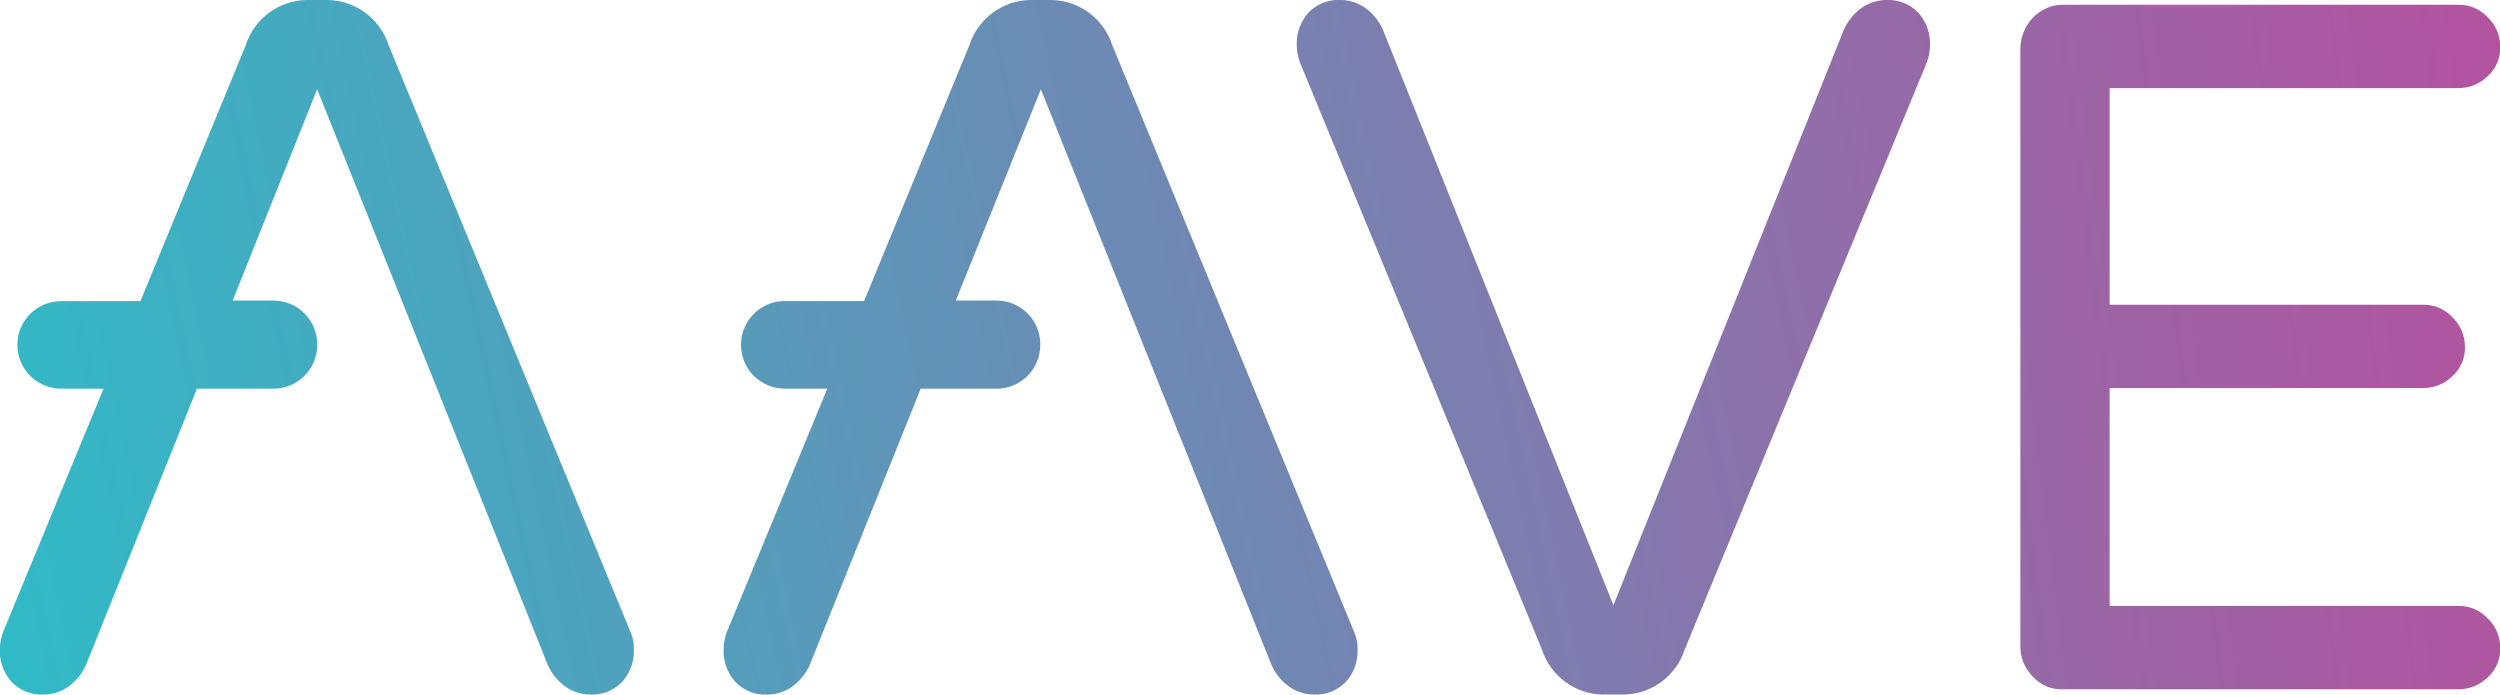
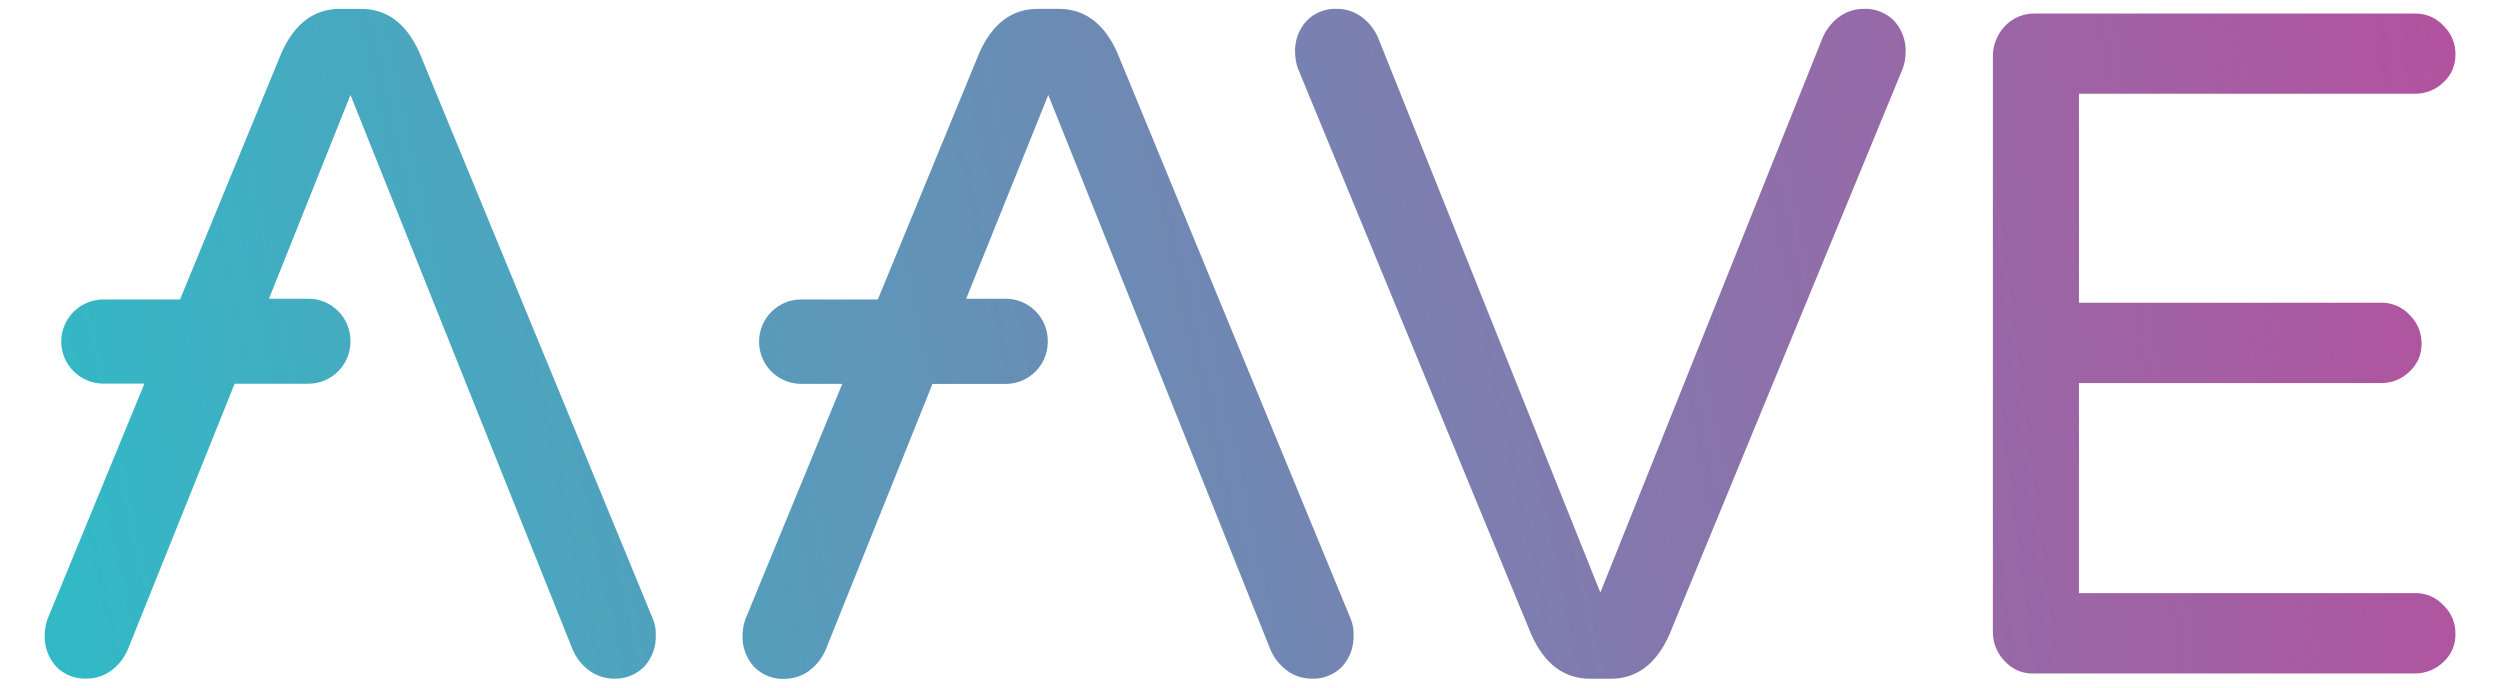
- <svg xmlns="http://www.w3.org/2000/svg" xmlns:xlink="http://www.w3.org/1999/xlink" width="71.989" height="20" data-name="Group 13859">
+ <svg xmlns="http://www.w3.org/2000/svg" xmlns:xlink="http://www.w3.org/1999/xlink" id="Layer_1" data-name="Layer 1" viewBox="0 0 800 220">
  <defs>
-     <linearGradient id="a" x1="-1.999" x2="1.962" y1="1.034" y2=".112" gradientUnits="objectBoundingBox">
-       <stop offset="0" stop-color="#30bac6" />
+     <style>.cls-1{fill:url(#linear-gradient);}.cls-2{fill:url(#linear-gradient-2);}.cls-3{fill:url(#linear-gradient-3);}.cls-4{fill:url(#linear-gradient-4);}</style>
+     <linearGradient id="linear-gradient" x1="402.38" y1="608.02" x2="416.27" y2="611.26" gradientTransform="matrix(55.73, 0, 0, -61.13, -22399.38, 37390.17)" gradientUnits="userSpaceOnUse">
+       <stop offset="0" stop-color="#31bac6" />
      <stop offset="1" stop-color="#b6509e" />
    </linearGradient>
-     <linearGradient id="b" x1="-4.048" x2="1.181" y1="1.315" y2=".379" xlink:href="#a" />
-     <linearGradient id="c" x1="-1.123" x2="2.834" y1=".926" y2=".004" xlink:href="#a" />
-     <linearGradient id="d" x1="-.051" x2="3.906" y1=".677" y2="-.246" xlink:href="#a" />
+     <linearGradient id="linear-gradient-2" x1="398.46" y1="607.05" x2="416.8" y2="610.33" gradientTransform="matrix(42.21, 0, 0, -60.24, -16781.26, 36852.38)" xlink:href="#linear-gradient" />
+     <linearGradient id="linear-gradient-3" x1="403.19" y1="608.4" x2="417.06" y2="611.63" gradientTransform="matrix(55.78, 0, 0, -61.13, -22470.38, 37393.23)" xlink:href="#linear-gradient" />
+     <linearGradient id="linear-gradient-4" x1="404.08" y1="609.27" x2="417.96" y2="612.51" gradientTransform="matrix(55.78, 0, 0, -61.13, -22536.12, 37390.77)" xlink:href="#linear-gradient" />
  </defs>
-   <g data-name="Group 10477">
-     <g data-name="Aave Logo Colored">
-       <g data-name="Group 4051">
-         <path fill="url(#a)" d="m227.16 18.7-6.974-16.918a1.487 1.487 0 0 1-.086-.48 1.326 1.326 0 0 1 .343-.943 1.2 1.2 0 0 1 .925-.36 1.25 1.25 0 0 1 .72.24 1.526 1.526 0 0 1 .5.634l6.632 16.555L235.848.874a1.525 1.525 0 0 1 .5-.634 1.25 1.25 0 0 1 .72-.24 1.2 1.2 0 0 1 .925.36 1.326 1.326 0 0 1 .343.943 1.487 1.487 0 0 1-.086.48L231.273 18.7a1.876 1.876 0 0 1-1.748 1.3h-.617a1.876 1.876 0 0 1-1.748-1.3z" data-name="Path 2431" transform="translate(-182.76)" />
-         <path fill="url(#b)" d="M342.06 20.149a1.24 1.24 0 0 1-.36-.908V2.1a1.308 1.308 0 0 1 .36-.925 1.19 1.19 0 0 1 .908-.375H354.3a1.125 1.125 0 0 1 .857.36 1.152 1.152 0 0 1 .36.857 1.089 1.089 0 0 1-.36.84 1.2 1.2 0 0 1-.857.343h-10.029v6.238h9.014a1.126 1.126 0 0 1 .857.36 1.18 1.18 0 0 1 .36.857 1.089 1.089 0 0 1-.36.84 1.2 1.2 0 0 1-.857.343h-9.014v6.273H354.3a1.125 1.125 0 0 1 .857.36 1.152 1.152 0 0 1 .36.857 1.089 1.089 0 0 1-.36.84 1.2 1.2 0 0 1-.857.343h-11.332a1.12 1.12 0 0 1-.908-.362z" data-name="Path 2432" transform="translate(-283.523 -.663)" />
-         <path fill="url(#c)" d="M141.964 18.218 134.99 1.3a1.876 1.876 0 0 0-1.748-1.3h-.617a1.876 1.876 0 0 0-1.748 1.3l-3.033 7.369h-2.3a1.258 1.258 0 0 0-1.244 1.254v.017a1.258 1.258 0 0 0 1.251 1.251h1.234l-2.9 7.027a1.487 1.487 0 0 0-.086.48 1.325 1.325 0 0 0 .343.943 1.2 1.2 0 0 0 .925.36 1.25 1.25 0 0 0 .72-.24 1.525 1.525 0 0 0 .5-.634l3.187-7.935h2.193a1.258 1.258 0 0 0 1.251-1.251v-.035a1.258 1.258 0 0 0-1.251-1.251h-1.182l2.45-6.084 6.632 16.555a1.526 1.526 0 0 0 .5.634 1.25 1.25 0 0 0 .72.24 1.2 1.2 0 0 0 .925-.36 1.325 1.325 0 0 0 .343-.943 1.136 1.136 0 0 0-.091-.479z" data-name="Path 2433" transform="translate(-102.962)" />
-         <path fill="url(#d)" d="M20.364 18.218 13.39 1.3A1.876 1.876 0 0 0 11.642 0h-.617a1.876 1.876 0 0 0-1.748 1.3L6.244 8.672h-2.3A1.258 1.258 0 0 0 2.7 9.923v.017a1.258 1.258 0 0 0 1.251 1.251h1.231l-2.9 7.027a1.487 1.487 0 0 0-.086.48 1.325 1.325 0 0 0 .343.943 1.2 1.2 0 0 0 .925.36 1.25 1.25 0 0 0 .72-.24 1.525 1.525 0 0 0 .5-.634l3.187-7.935h2.211a1.258 1.258 0 0 0 1.252-1.252v-.034a1.258 1.258 0 0 0-1.251-1.251H8.9l2.433-6.084 6.632 16.555a1.525 1.525 0 0 0 .5.634 1.25 1.25 0 0 0 .72.24 1.2 1.2 0 0 0 .925-.36 1.325 1.325 0 0 0 .343-.943 1.137 1.137 0 0 0-.089-.479z" data-name="Path 2434" transform="translate(-2.2)" />
-       </g>
-     </g>
+   <g id="Group_4051" data-name="Group 4051">
+     <path id="Path_2431" data-name="Path 2431" class="cls-1" d="M490.08,203.2,415.34,21.93a15.83,15.83,0,0,1-.92-5.15,14.2,14.2,0,0,1,3.67-10.1A12.86,12.86,0,0,1,428,2.83a13.31,13.31,0,0,1,7.71,2.57,16.37,16.37,0,0,1,5.33,6.79l71.07,177.42L583.19,12.19a16.27,16.27,0,0,1,5.32-6.79,13.31,13.31,0,0,1,7.71-2.57,12.86,12.86,0,0,1,9.92,3.85,14.2,14.2,0,0,1,3.67,10.1,15.77,15.77,0,0,1-.92,5.14L534.15,203.2c-4.21,9.37-10.47,14-18.73,14h-6.61C500.55,217.16,494.3,212.57,490.08,203.2Z" />
+     <path id="Path_2432" data-name="Path 2432" class="cls-2" d="M641.58,211.65a13.31,13.31,0,0,1-3.86-9.74V18.25a14,14,0,0,1,3.86-9.91,12.74,12.74,0,0,1,9.73-4H772.7a12.07,12.07,0,0,1,9.18,3.85,12.37,12.37,0,0,1,3.86,9.19,11.7,11.7,0,0,1-3.86,9A12.93,12.93,0,0,1,772.7,30H665.27V96.87h96.59a12.08,12.08,0,0,1,9.18,3.86,12.6,12.6,0,0,1,3.86,9.18,11.7,11.7,0,0,1-3.86,9,12.84,12.84,0,0,1-9.18,3.67H665.27V189.8H772.7a12,12,0,0,1,9.18,3.86,12.33,12.33,0,0,1,3.86,9.18,11.7,11.7,0,0,1-3.86,9,12.93,12.93,0,0,1-9.18,3.67H651.31A12,12,0,0,1,641.58,211.65Z" />
+     <path id="Path_2433" data-name="Path 2433" class="cls-3" d="M432.23,198.06,357.5,16.78C353.29,7.42,347,2.83,338.77,2.83h-6.62c-8.27,0-14.51,4.59-18.73,14l-32.51,79h-24.6a13.49,13.49,0,0,0-13.41,13.41v.18a13.48,13.48,0,0,0,13.41,13.41h13.22l-31,75.3a15.81,15.81,0,0,0-.92,5.14,14.19,14.19,0,0,0,3.67,10.1,12.87,12.87,0,0,0,9.92,3.86,13.45,13.45,0,0,0,7.71-2.57,16.46,16.46,0,0,0,5.33-6.8l34.15-85h23.49a13.49,13.49,0,0,0,13.41-13.41V109a13.48,13.48,0,0,0-13.41-13.41H309.18l26.27-65.2,71.07,177.42a16.27,16.27,0,0,0,5.32,6.79,13.31,13.31,0,0,0,7.72,2.57,12.86,12.86,0,0,0,9.91-3.85,14.21,14.21,0,0,0,3.67-10.11A12,12,0,0,0,432.23,198.06Z" />
+     <path id="Path_2434" data-name="Path 2434" class="cls-4" d="M208.93,198.06,134.2,16.78C130,7.42,123.72,2.83,115.45,2.83h-6.61c-8.26,0-14.5,4.59-18.73,14l-32.5,79H33a13.5,13.5,0,0,0-13.41,13.41v.18A13.5,13.5,0,0,0,33,122.76H46.22l-31,75.3a15.81,15.81,0,0,0-.92,5.14,14.17,14.17,0,0,0,3.67,10.1,12.87,12.87,0,0,0,9.92,3.86,13.45,13.45,0,0,0,7.71-2.57,16.46,16.46,0,0,0,5.33-6.8l34.15-85H98.74a13.49,13.49,0,0,0,13.41-13.41V109A13.48,13.48,0,0,0,98.74,95.59H86.07l26.08-65.21,71.07,177.41a16.3,16.3,0,0,0,5.33,6.8,13.45,13.45,0,0,0,7.71,2.57,12.91,12.91,0,0,0,9.92-3.86,14.2,14.2,0,0,0,3.67-10.1A12.21,12.21,0,0,0,208.93,198.06Z" />
  </g>
</svg>
